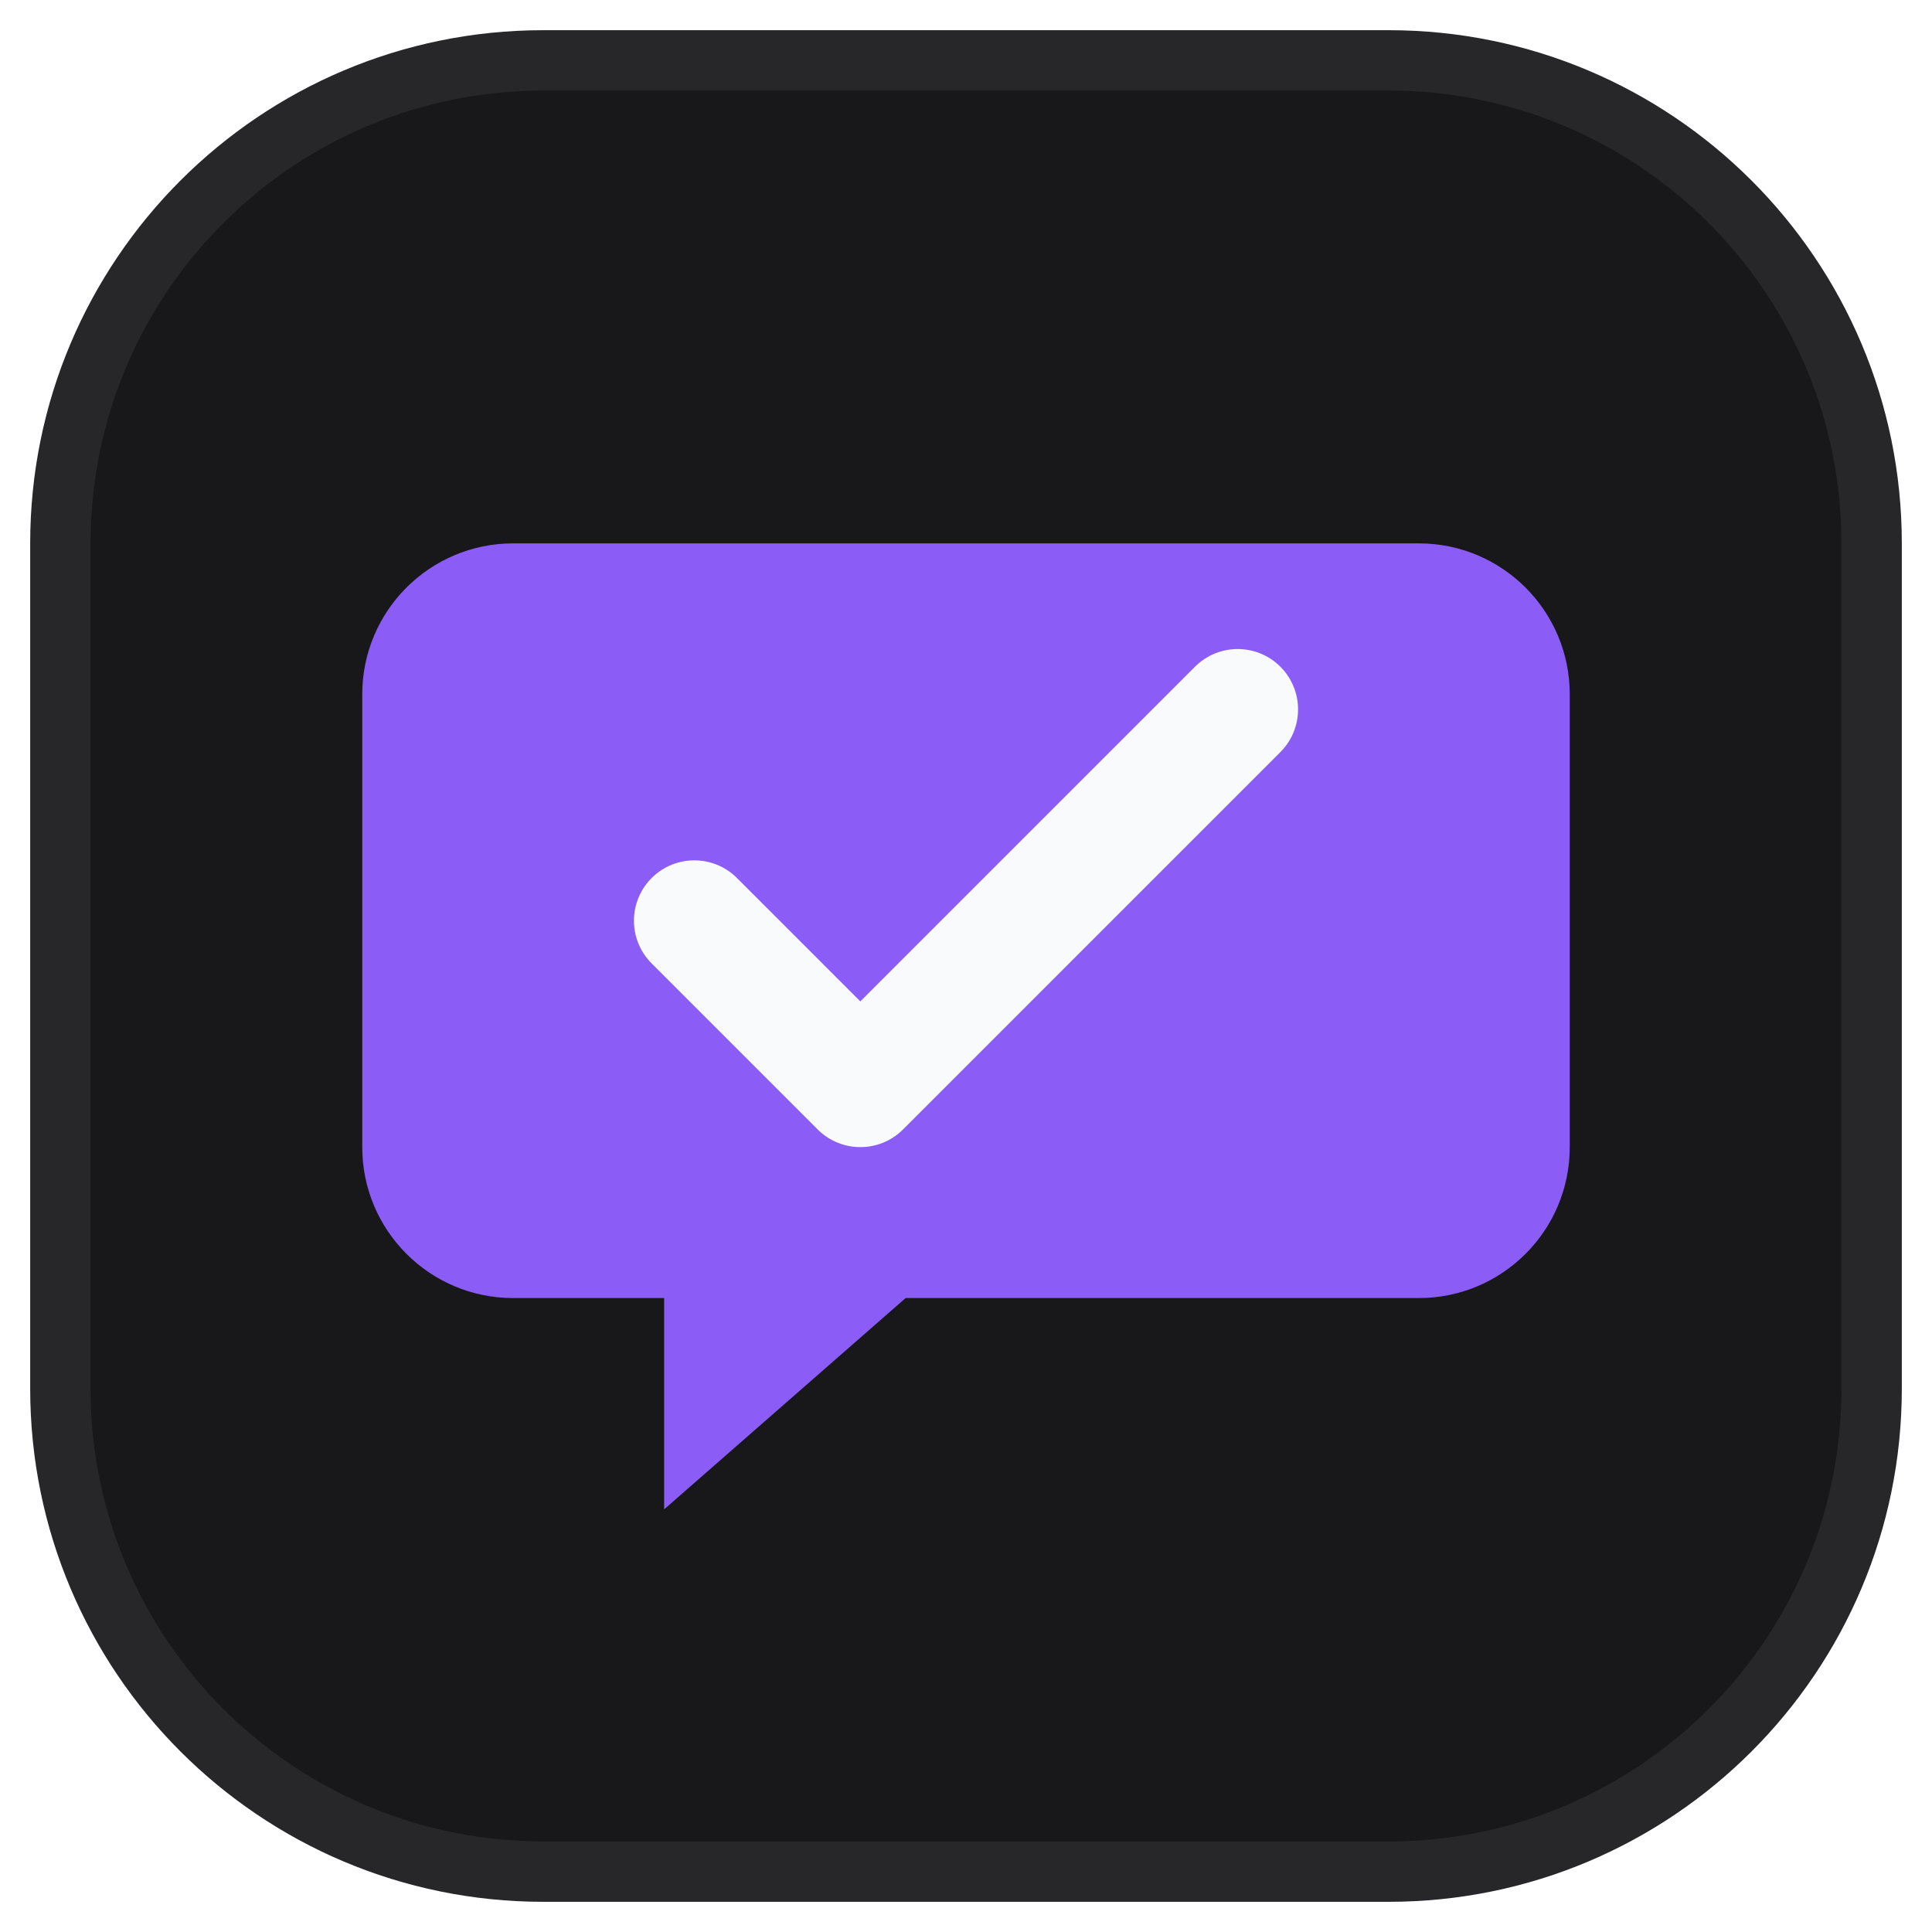
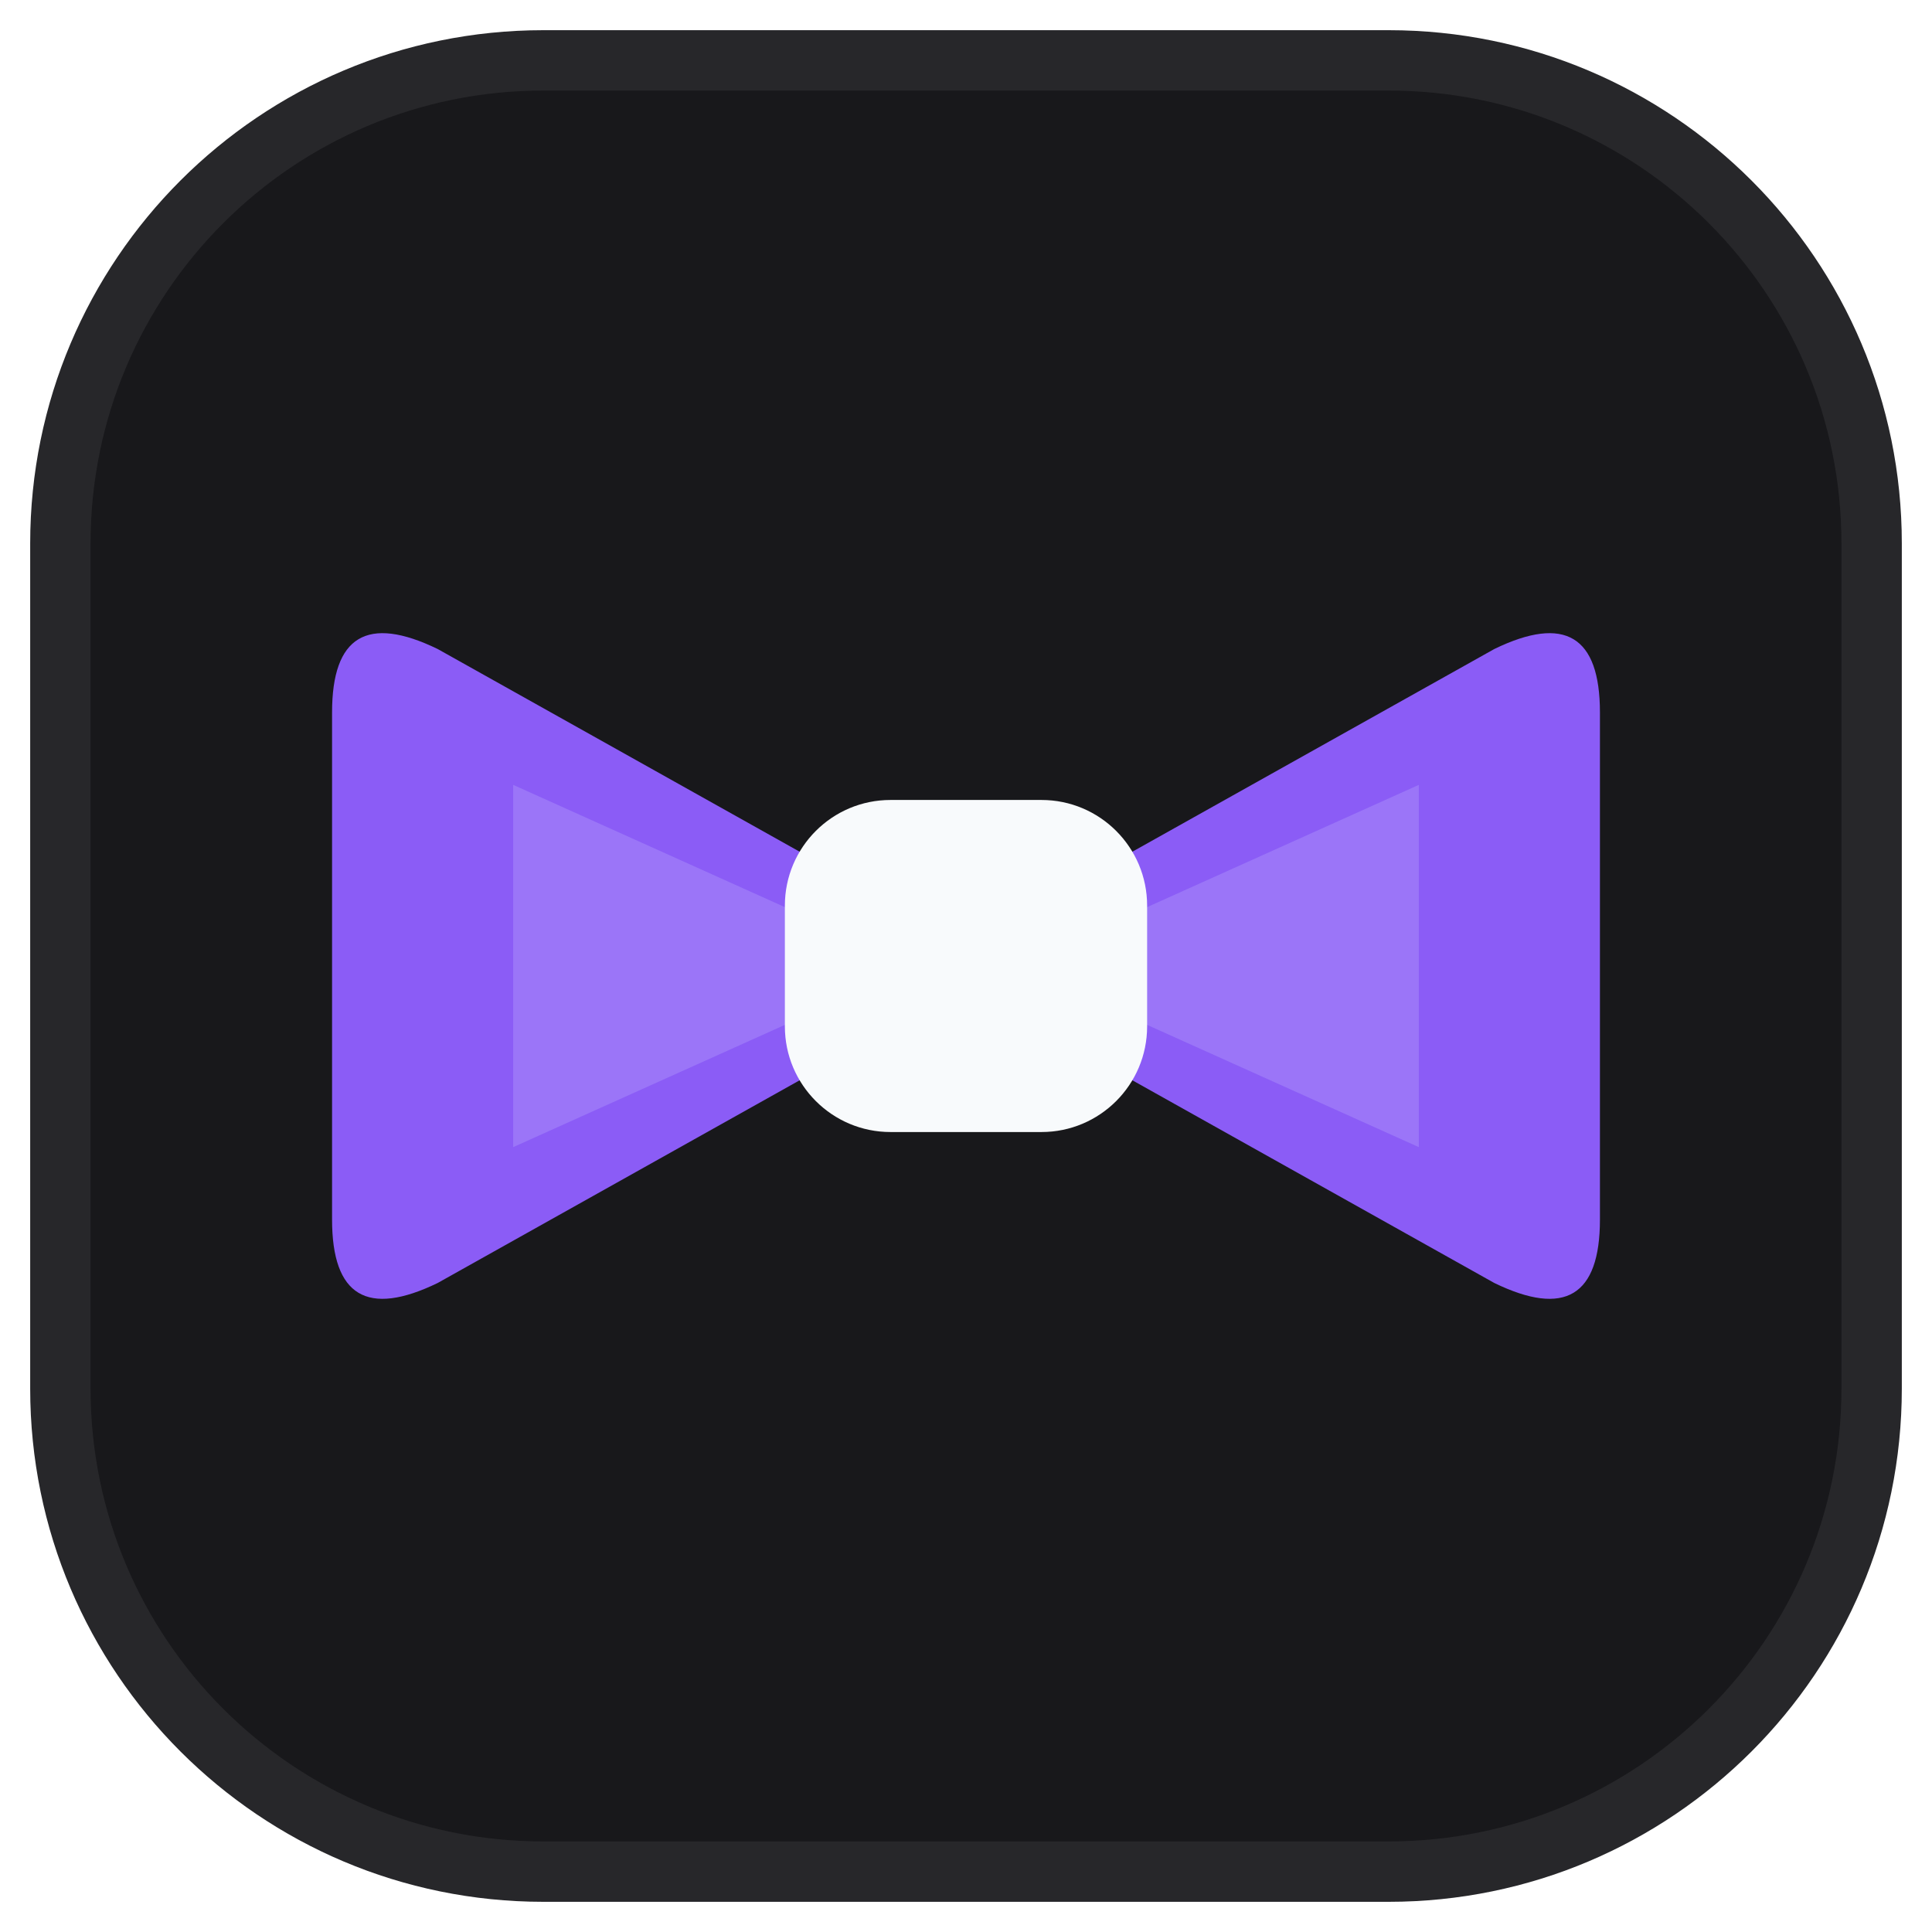
<svg xmlns="http://www.w3.org/2000/svg" viewBox="0 0 64 64">
  <rect x="2" y="2" width="60" height="60" rx="16" fill="#18181B" stroke="#27272A" stroke-width="2" />
-   <path d="M17 18h30a5 5 0 0 1 5 5v15a5 5 0 0 1-5 5H30l-8 7v-7h-5a5 5 0 0 1-5-5V23a5 5 0 0 1 5-5z" fill="#8B5CF6" />
-   <path d="M23 30.5l5.5 5.5L41 23.5" fill="none" stroke="#F8FAFC" stroke-width="4" stroke-linecap="round" stroke-linejoin="round" />
+   <path d="M27 28.5 L14.5 21.5 Q11 19.8 11 23.6 V40.4 Q11 44.2 14.5 42.5 L27 35.5 Z" fill="#8B5CF6" />
+   <path d="M27 30.5 L17 26 V38 L27 33.5 Z" fill="#A78BFA" opacity="0.55" />
+   <path d="M37 28.5 L49.5 21.5 Q53 19.8 53 23.6 V40.4 Q53 44.2 49.5 42.5 L37 35.5 Z" fill="#8B5CF6" />
+   <path d="M37 30.5 L47 26 V38 L37 33.5 Z" fill="#A78BFA" opacity="0.55" />
+   <rect x="26" y="26.5" width="12" height="11" rx="3.5" fill="#F8FAFC" />
</svg>
